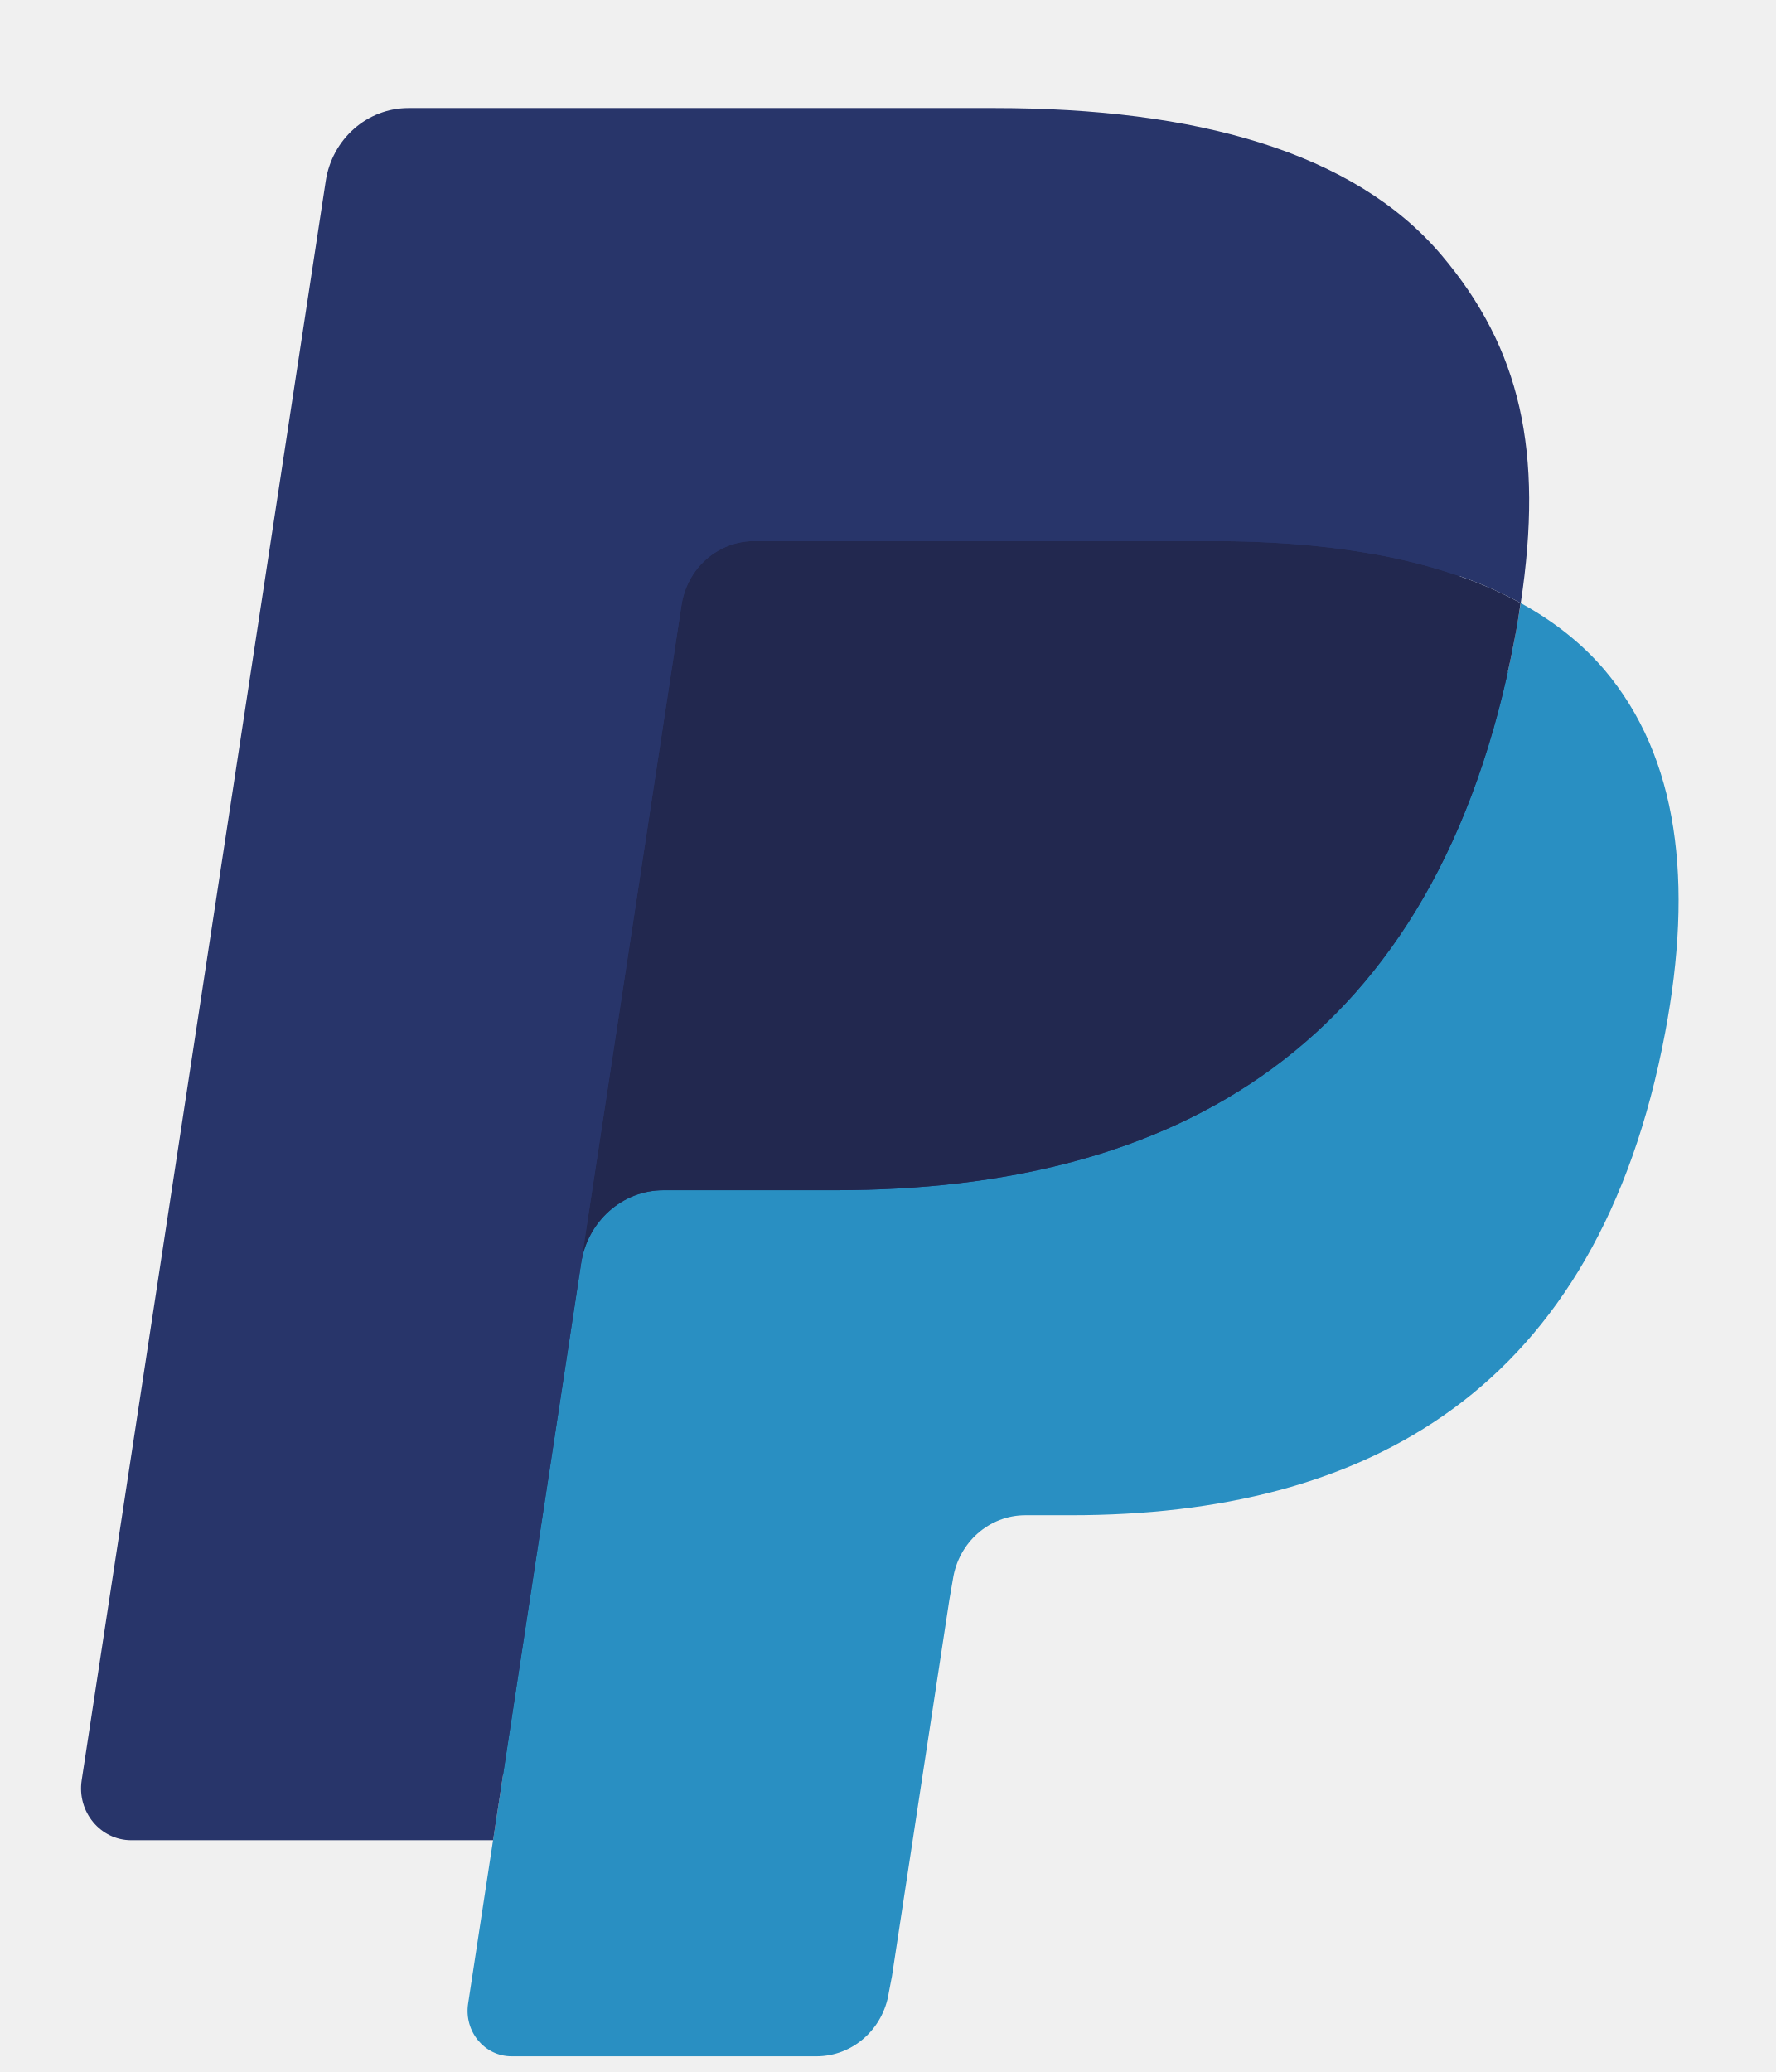
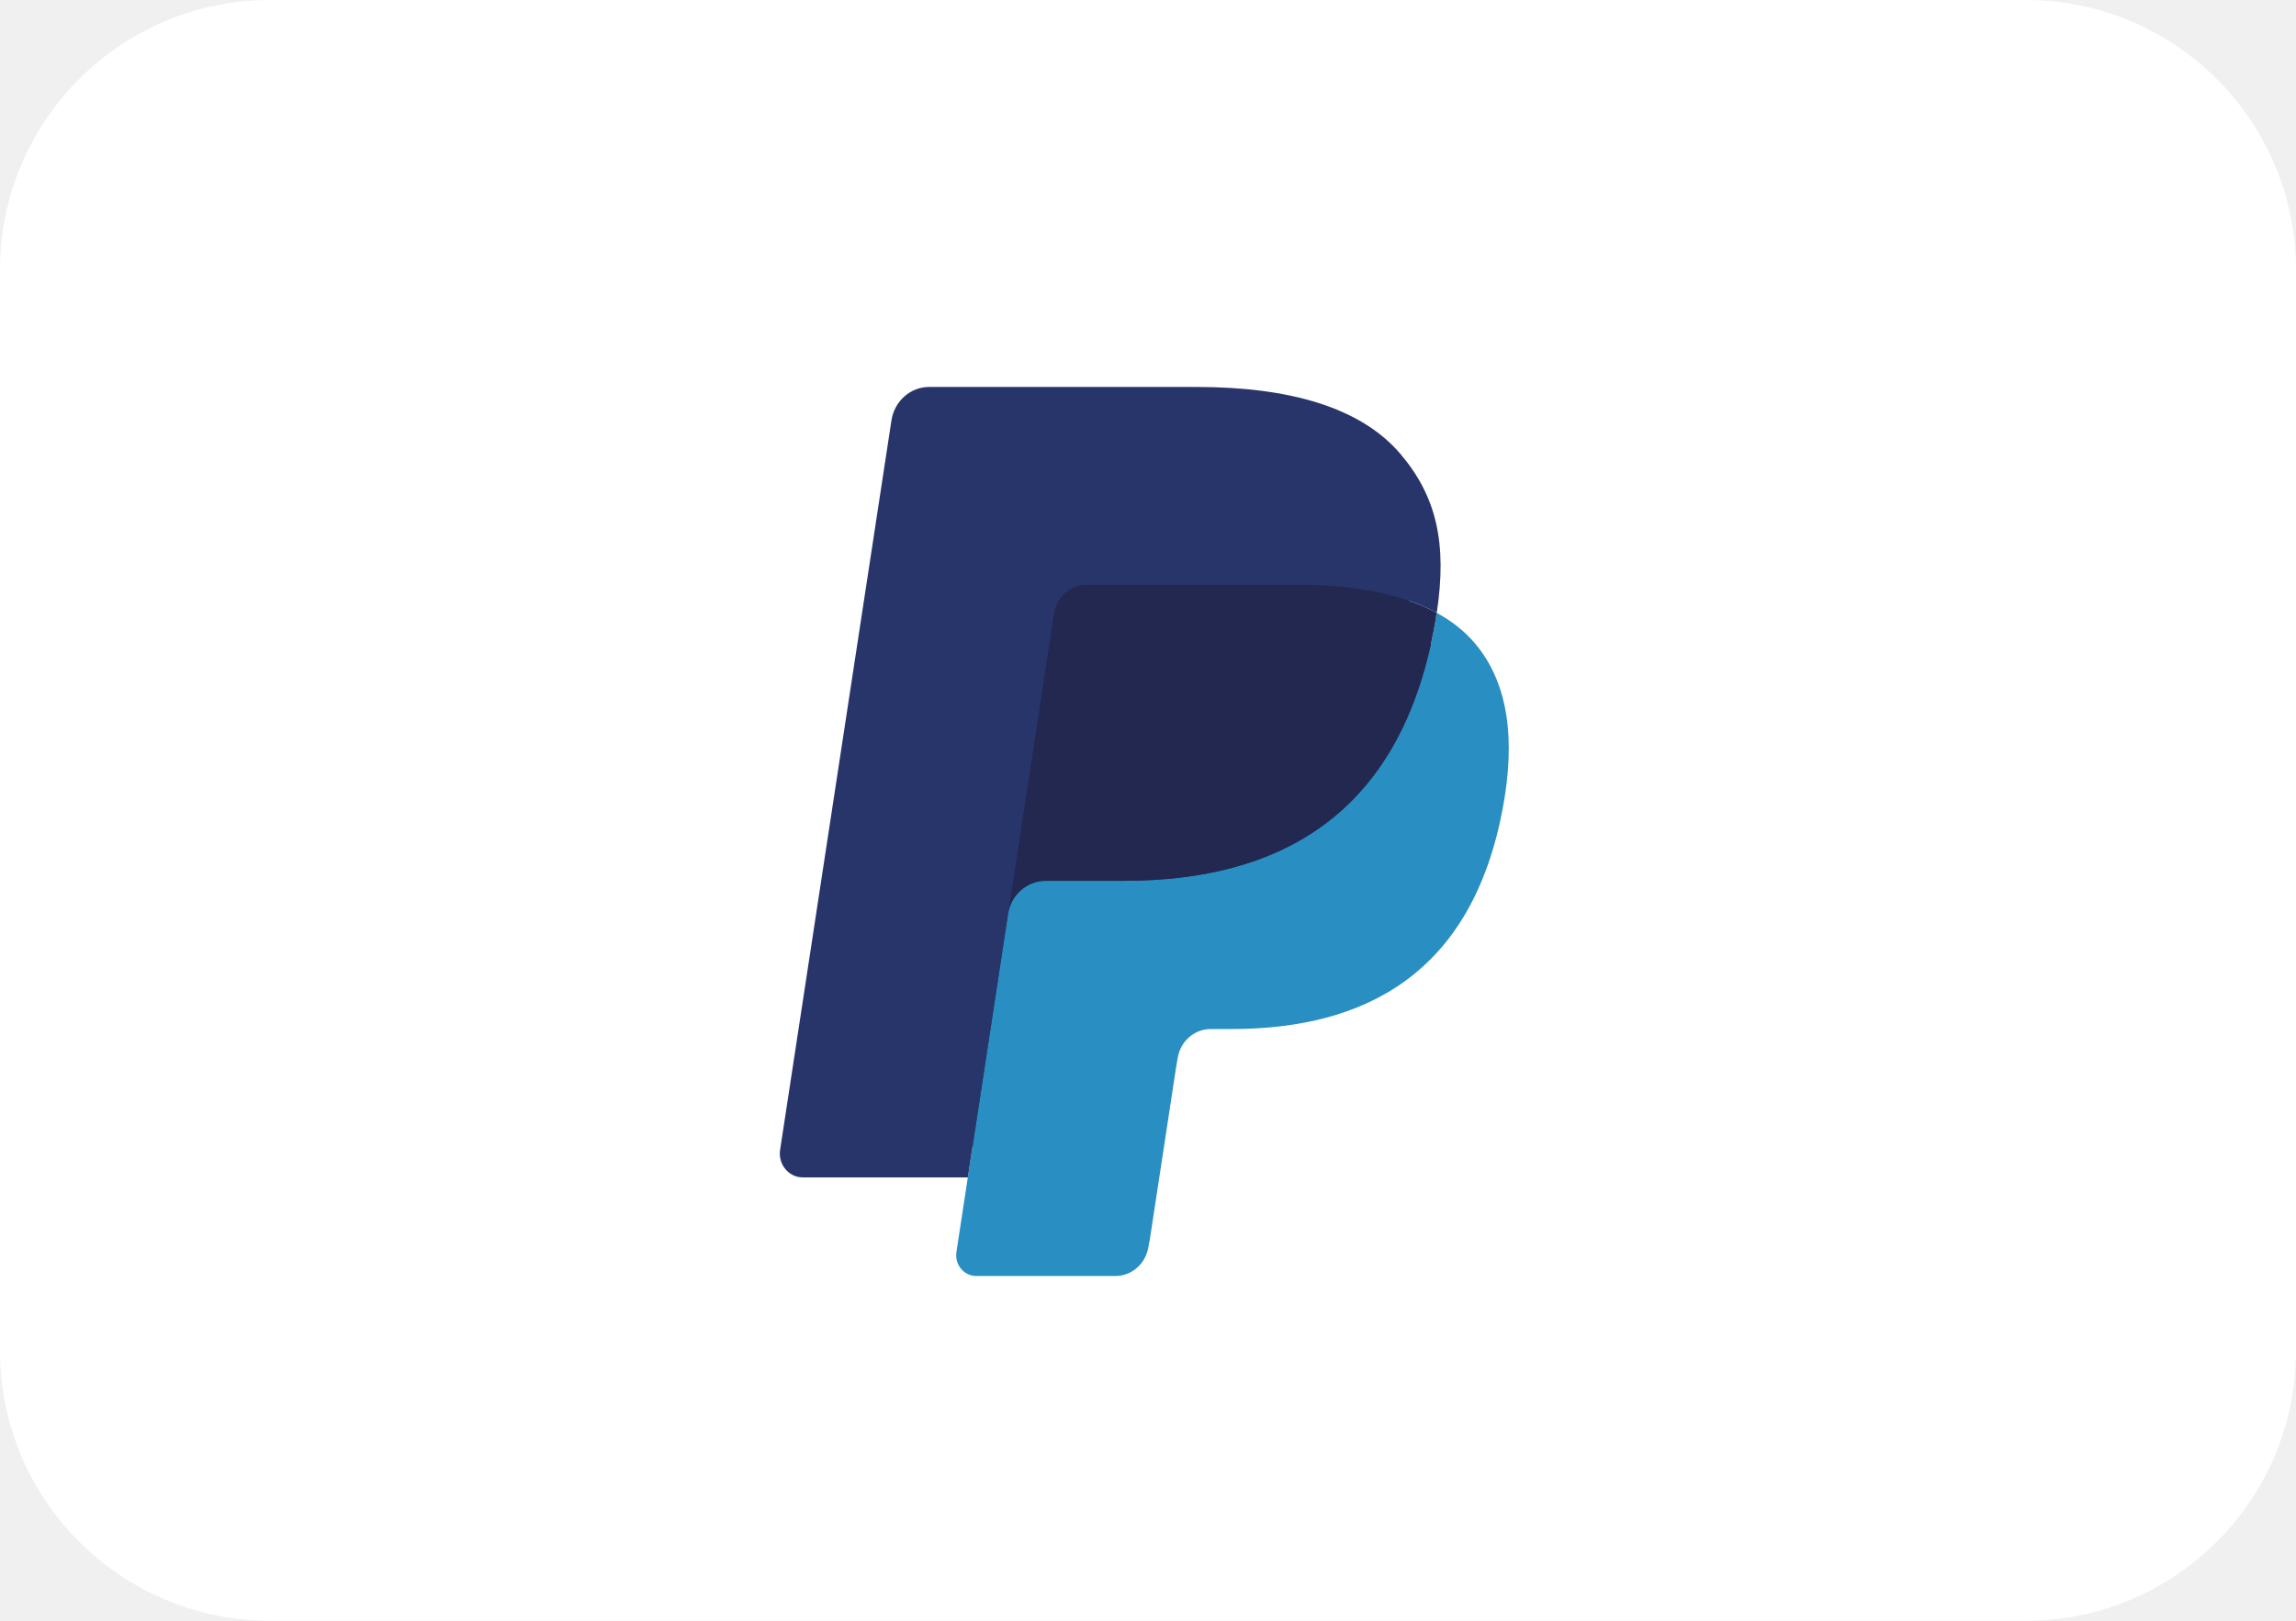
- <svg xmlns="http://www.w3.org/2000/svg" width="12" height="14" viewBox="0 0 12 14" fill="none">
-   <path fill-rule="evenodd" clip-rule="evenodd" d="M3.614 13.448L3.835 11.999L3.343 11.987H0.995L2.627 1.294C2.632 1.261 2.649 1.231 2.673 1.21C2.697 1.188 2.727 1.177 2.76 1.177H6.719C8.033 1.177 8.94 1.459 9.413 2.017C9.635 2.279 9.777 2.553 9.845 2.854C9.917 3.17 9.918 3.547 9.848 4.007L9.843 4.041V4.336L10.065 4.466C10.252 4.568 10.401 4.685 10.515 4.82C10.705 5.044 10.827 5.328 10.879 5.665C10.933 6.012 10.915 6.425 10.827 6.892C10.726 7.429 10.562 7.898 10.341 8.281C10.138 8.633 9.879 8.926 9.571 9.153C9.277 9.369 8.928 9.532 8.533 9.637C8.151 9.74 7.715 9.792 7.237 9.792H6.929C6.708 9.792 6.494 9.874 6.326 10.021C6.158 10.171 6.047 10.376 6.012 10.6L5.989 10.73L5.599 13.285L5.582 13.379C5.577 13.408 5.569 13.423 5.557 13.433C5.546 13.442 5.531 13.448 5.517 13.448H3.614Z" fill="#28356A" />
-   <path fill-rule="evenodd" clip-rule="evenodd" d="M10.276 4.075C10.264 4.153 10.25 4.232 10.235 4.314C9.713 7.085 7.927 8.042 5.646 8.042H4.484C4.205 8.042 3.97 8.252 3.927 8.536L3.163 13.539C3.135 13.726 3.274 13.894 3.457 13.894H5.517C5.761 13.894 5.968 13.711 6.006 13.463L6.027 13.354L6.415 10.81L6.439 10.671C6.477 10.421 6.685 10.238 6.929 10.238H7.237C9.233 10.238 10.796 9.4 11.252 6.976C11.443 5.964 11.344 5.118 10.84 4.524C10.687 4.345 10.497 4.196 10.276 4.075Z" fill="#298FC2" />
-   <path fill-rule="evenodd" clip-rule="evenodd" d="M9.729 3.85C9.649 3.825 9.567 3.804 9.483 3.784C9.398 3.765 9.311 3.748 9.221 3.733C8.908 3.681 8.565 3.656 8.198 3.656H5.094C5.018 3.656 4.945 3.674 4.88 3.706C4.737 3.777 4.631 3.917 4.605 4.089L3.945 8.41L3.926 8.536C3.97 8.252 4.205 8.042 4.484 8.042H5.645C7.927 8.042 9.713 7.085 10.235 4.315C10.251 4.233 10.264 4.153 10.275 4.075C10.143 4.002 10 3.94 9.846 3.887C9.808 3.874 9.769 3.862 9.729 3.85Z" fill="#22284F" />
-   <path fill-rule="evenodd" clip-rule="evenodd" d="M4.605 4.089C4.631 3.917 4.737 3.777 4.881 3.707C4.946 3.674 5.018 3.656 5.095 3.656H8.198C8.565 3.656 8.908 3.681 9.222 3.734C9.311 3.748 9.398 3.765 9.483 3.785C9.567 3.804 9.65 3.826 9.729 3.85C9.769 3.862 9.808 3.875 9.847 3.887C10.001 3.94 10.144 4.003 10.276 4.075C10.431 3.051 10.275 2.354 9.739 1.722C9.149 1.027 8.083 0.73 6.719 0.73H2.76C2.482 0.73 2.244 0.939 2.201 1.224L0.552 12.028C0.519 12.242 0.679 12.434 0.887 12.434H3.332L4.605 4.089Z" fill="#28356A" />
+ <svg xmlns="http://www.w3.org/2000/svg" width="34" height="24" viewBox="0 0 34 24" fill="none">
+   <rect width="34" height="24" rx="4" fill="white" />
+   <path fill-rule="evenodd" clip-rule="evenodd" d="M14.614 18.448L14.835 16.999L14.344 16.987H11.996L13.627 6.294C13.632 6.261 13.649 6.231 13.673 6.21C13.697 6.188 13.728 6.177 13.76 6.177H17.719C19.033 6.177 19.94 6.459 20.414 7.017C20.636 7.279 20.777 7.553 20.846 7.854C20.917 8.17 20.919 8.547 20.849 9.007L20.843 9.041V9.336L21.066 9.466C21.253 9.568 21.401 9.685 21.515 9.82C21.705 10.044 21.828 10.328 21.88 10.665C21.933 11.012 21.916 11.425 21.828 11.892C21.726 12.43 21.563 12.898 21.341 13.28C21.138 13.633 20.879 13.926 20.571 14.153C20.277 14.369 19.928 14.532 19.534 14.637C19.151 14.74 18.715 14.792 18.237 14.792H17.929C17.709 14.792 17.495 14.874 17.327 15.021C17.158 15.171 17.047 15.376 17.013 15.6L16.989 15.73L16.599 18.285L16.582 18.378C16.577 18.408 16.569 18.423 16.557 18.433C16.547 18.442 16.532 18.448 16.517 18.448H14.614Z" fill="#28356A" />
+   <path fill-rule="evenodd" clip-rule="evenodd" d="M21.276 9.075C21.264 9.153 21.25 9.233 21.235 9.315C20.713 12.086 18.927 13.043 16.646 13.043H15.484C15.205 13.043 14.97 13.252 14.927 13.537L14.163 18.54C14.135 18.727 14.274 18.895 14.457 18.895H16.517C16.761 18.895 16.968 18.712 17.006 18.463L17.027 18.355L17.415 15.811L17.439 15.671C17.477 15.422 17.685 15.238 17.929 15.238H18.237C20.233 15.238 21.796 14.401 22.252 11.977C22.443 10.965 22.344 10.119 21.84 9.525C21.687 9.345 21.497 9.196 21.276 9.075Z" fill="#298FC2" />
+   <path fill-rule="evenodd" clip-rule="evenodd" d="M20.729 8.85C20.649 8.826 20.567 8.804 20.483 8.784C20.398 8.765 20.311 8.748 20.221 8.733C19.908 8.681 19.565 8.656 19.198 8.656H16.095C16.018 8.656 15.945 8.674 15.881 8.706C15.737 8.777 15.631 8.918 15.605 9.089L14.945 13.411L14.926 13.537C14.97 13.252 15.205 13.043 15.484 13.043H16.645C18.927 13.043 20.713 12.085 21.235 9.315C21.251 9.233 21.264 9.153 21.275 9.075C21.143 9.003 21 8.941 20.846 8.888C20.808 8.875 20.769 8.862 20.729 8.85Z" fill="#22284F" />
+   <path fill-rule="evenodd" clip-rule="evenodd" d="M15.606 9.089C15.631 8.918 15.738 8.778 15.881 8.707C15.946 8.675 16.018 8.657 16.095 8.657H19.198C19.565 8.657 19.909 8.682 20.222 8.734C20.311 8.749 20.398 8.766 20.483 8.785C20.567 8.805 20.65 8.827 20.73 8.85C20.769 8.863 20.808 8.875 20.847 8.888C21.001 8.941 21.144 9.003 21.276 9.075C21.431 8.051 21.275 7.354 20.739 6.723C20.149 6.028 19.083 5.73 17.719 5.73H13.76C13.482 5.73 13.244 5.94 13.201 6.225L11.552 17.028C11.52 17.242 11.679 17.435 11.888 17.435H14.332L15.606 9.089Z" fill="#28356A" />
</svg>
